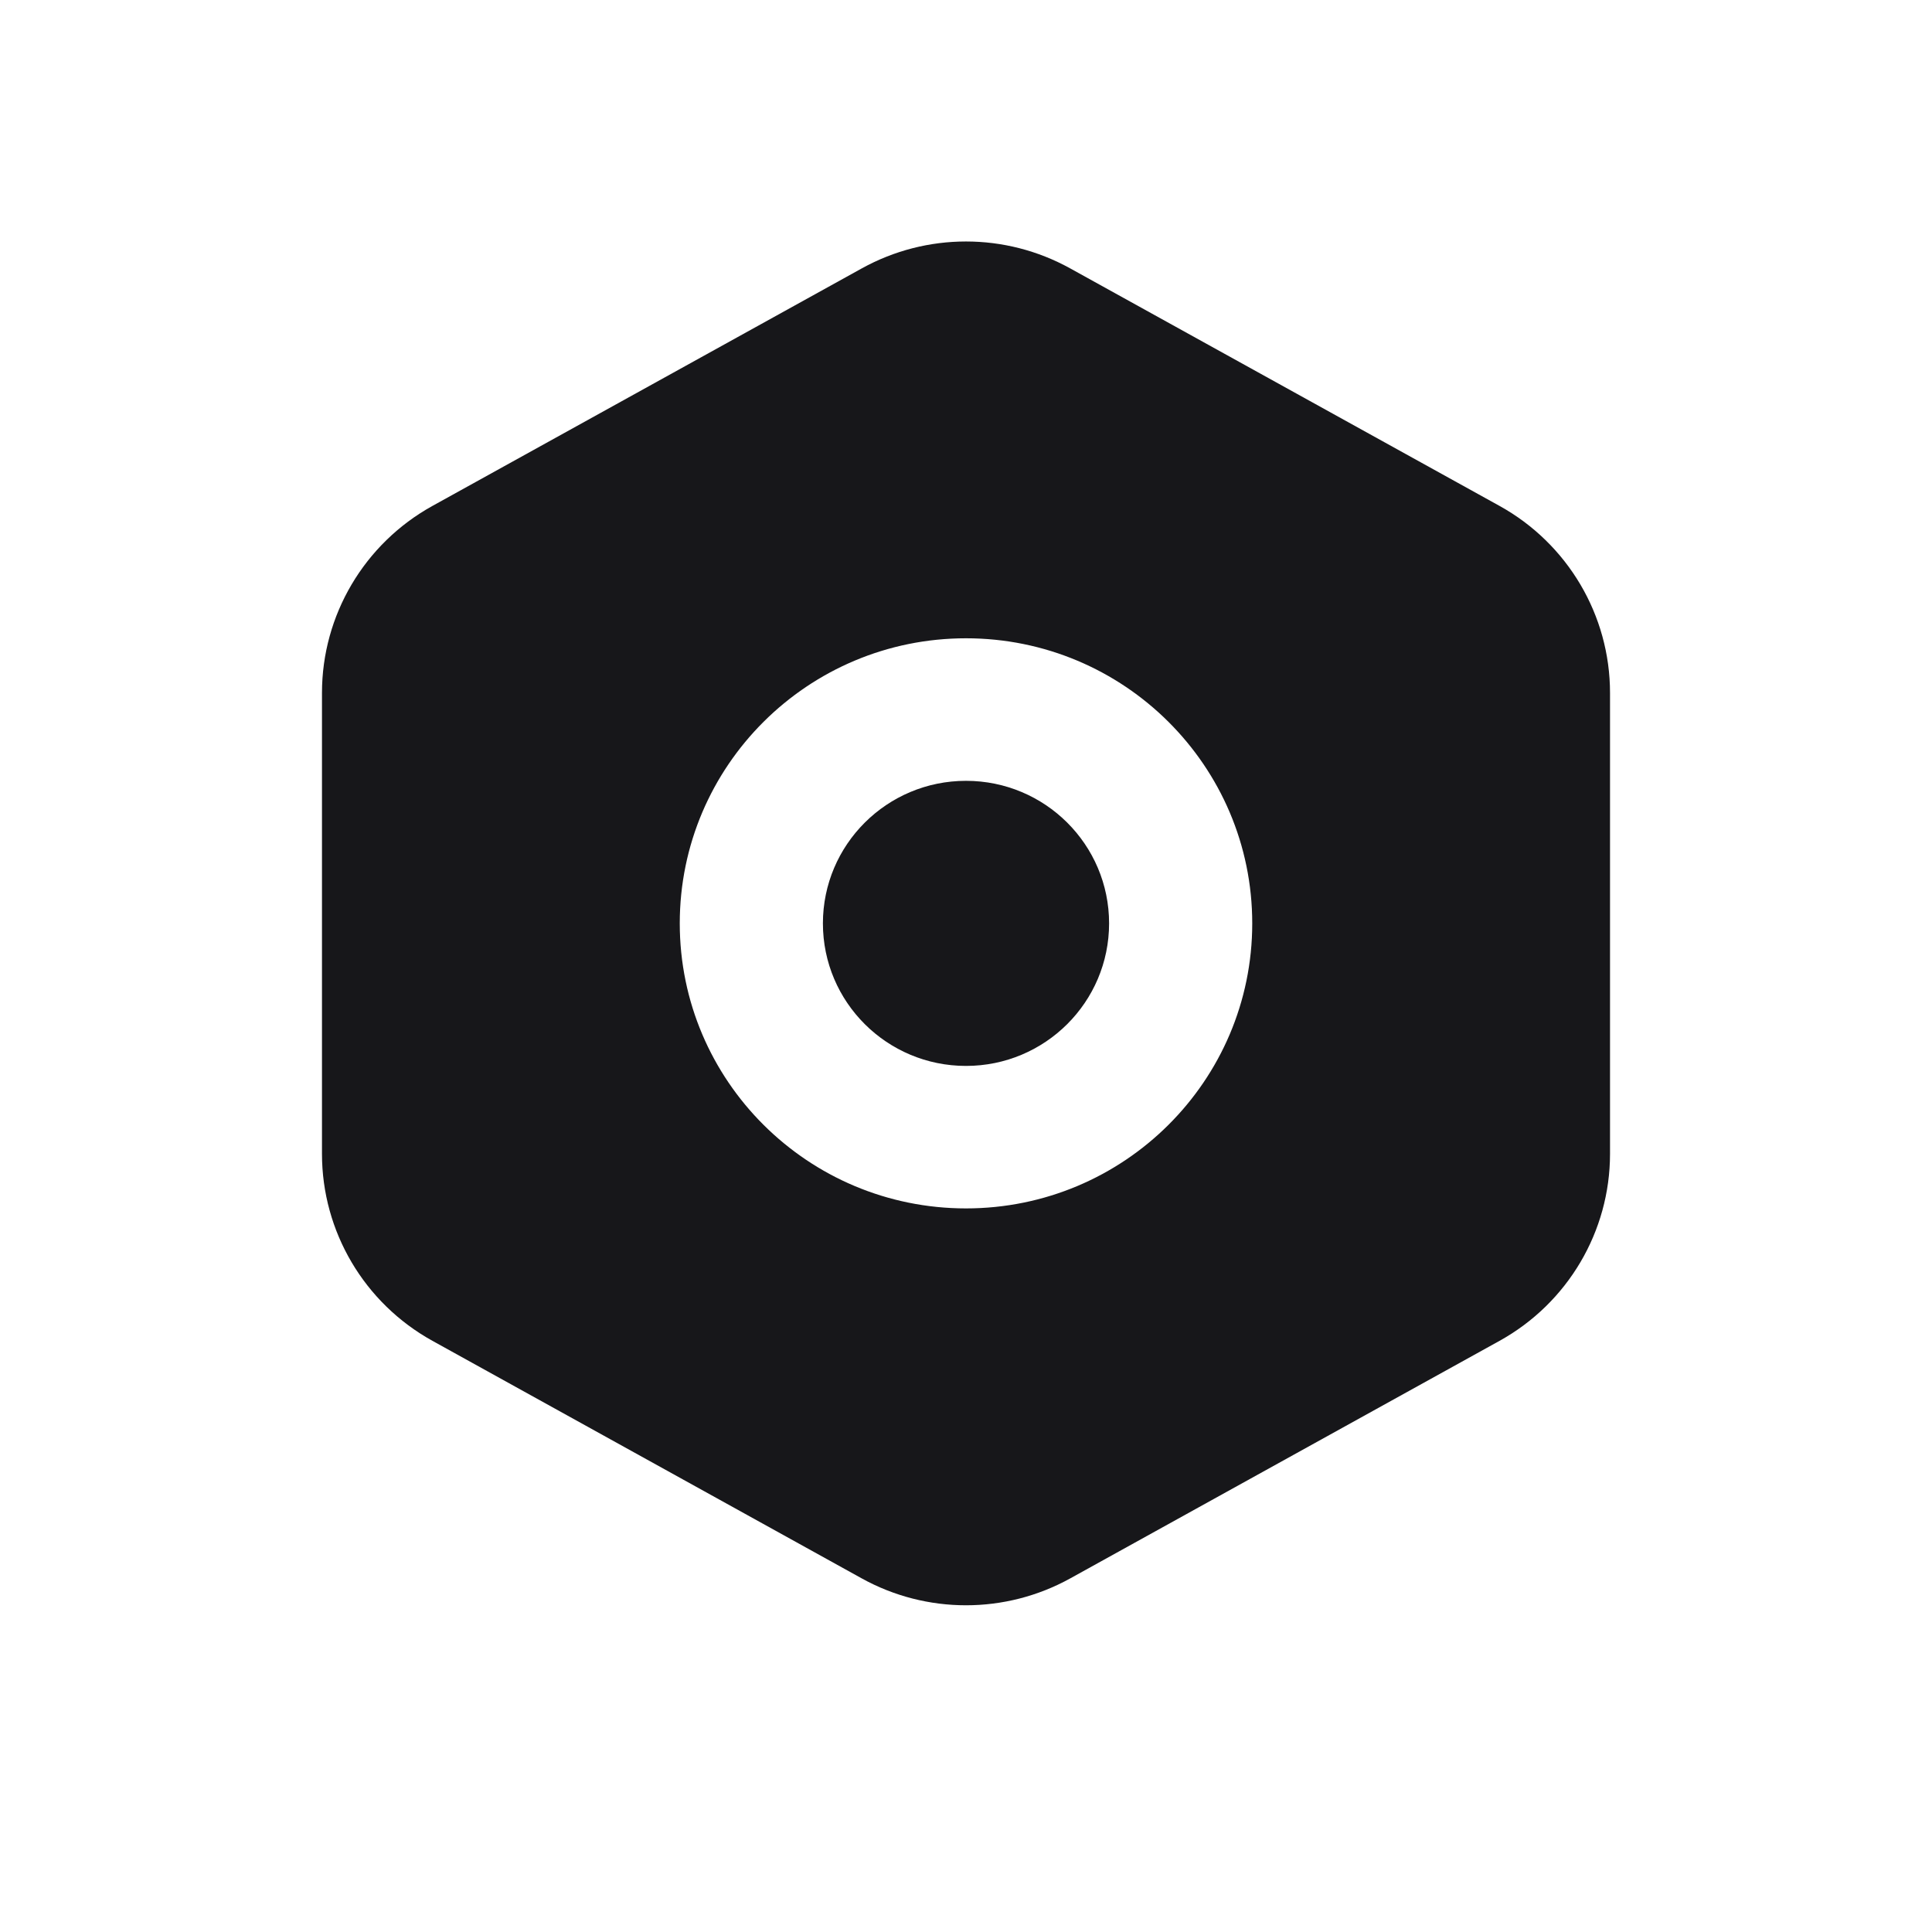
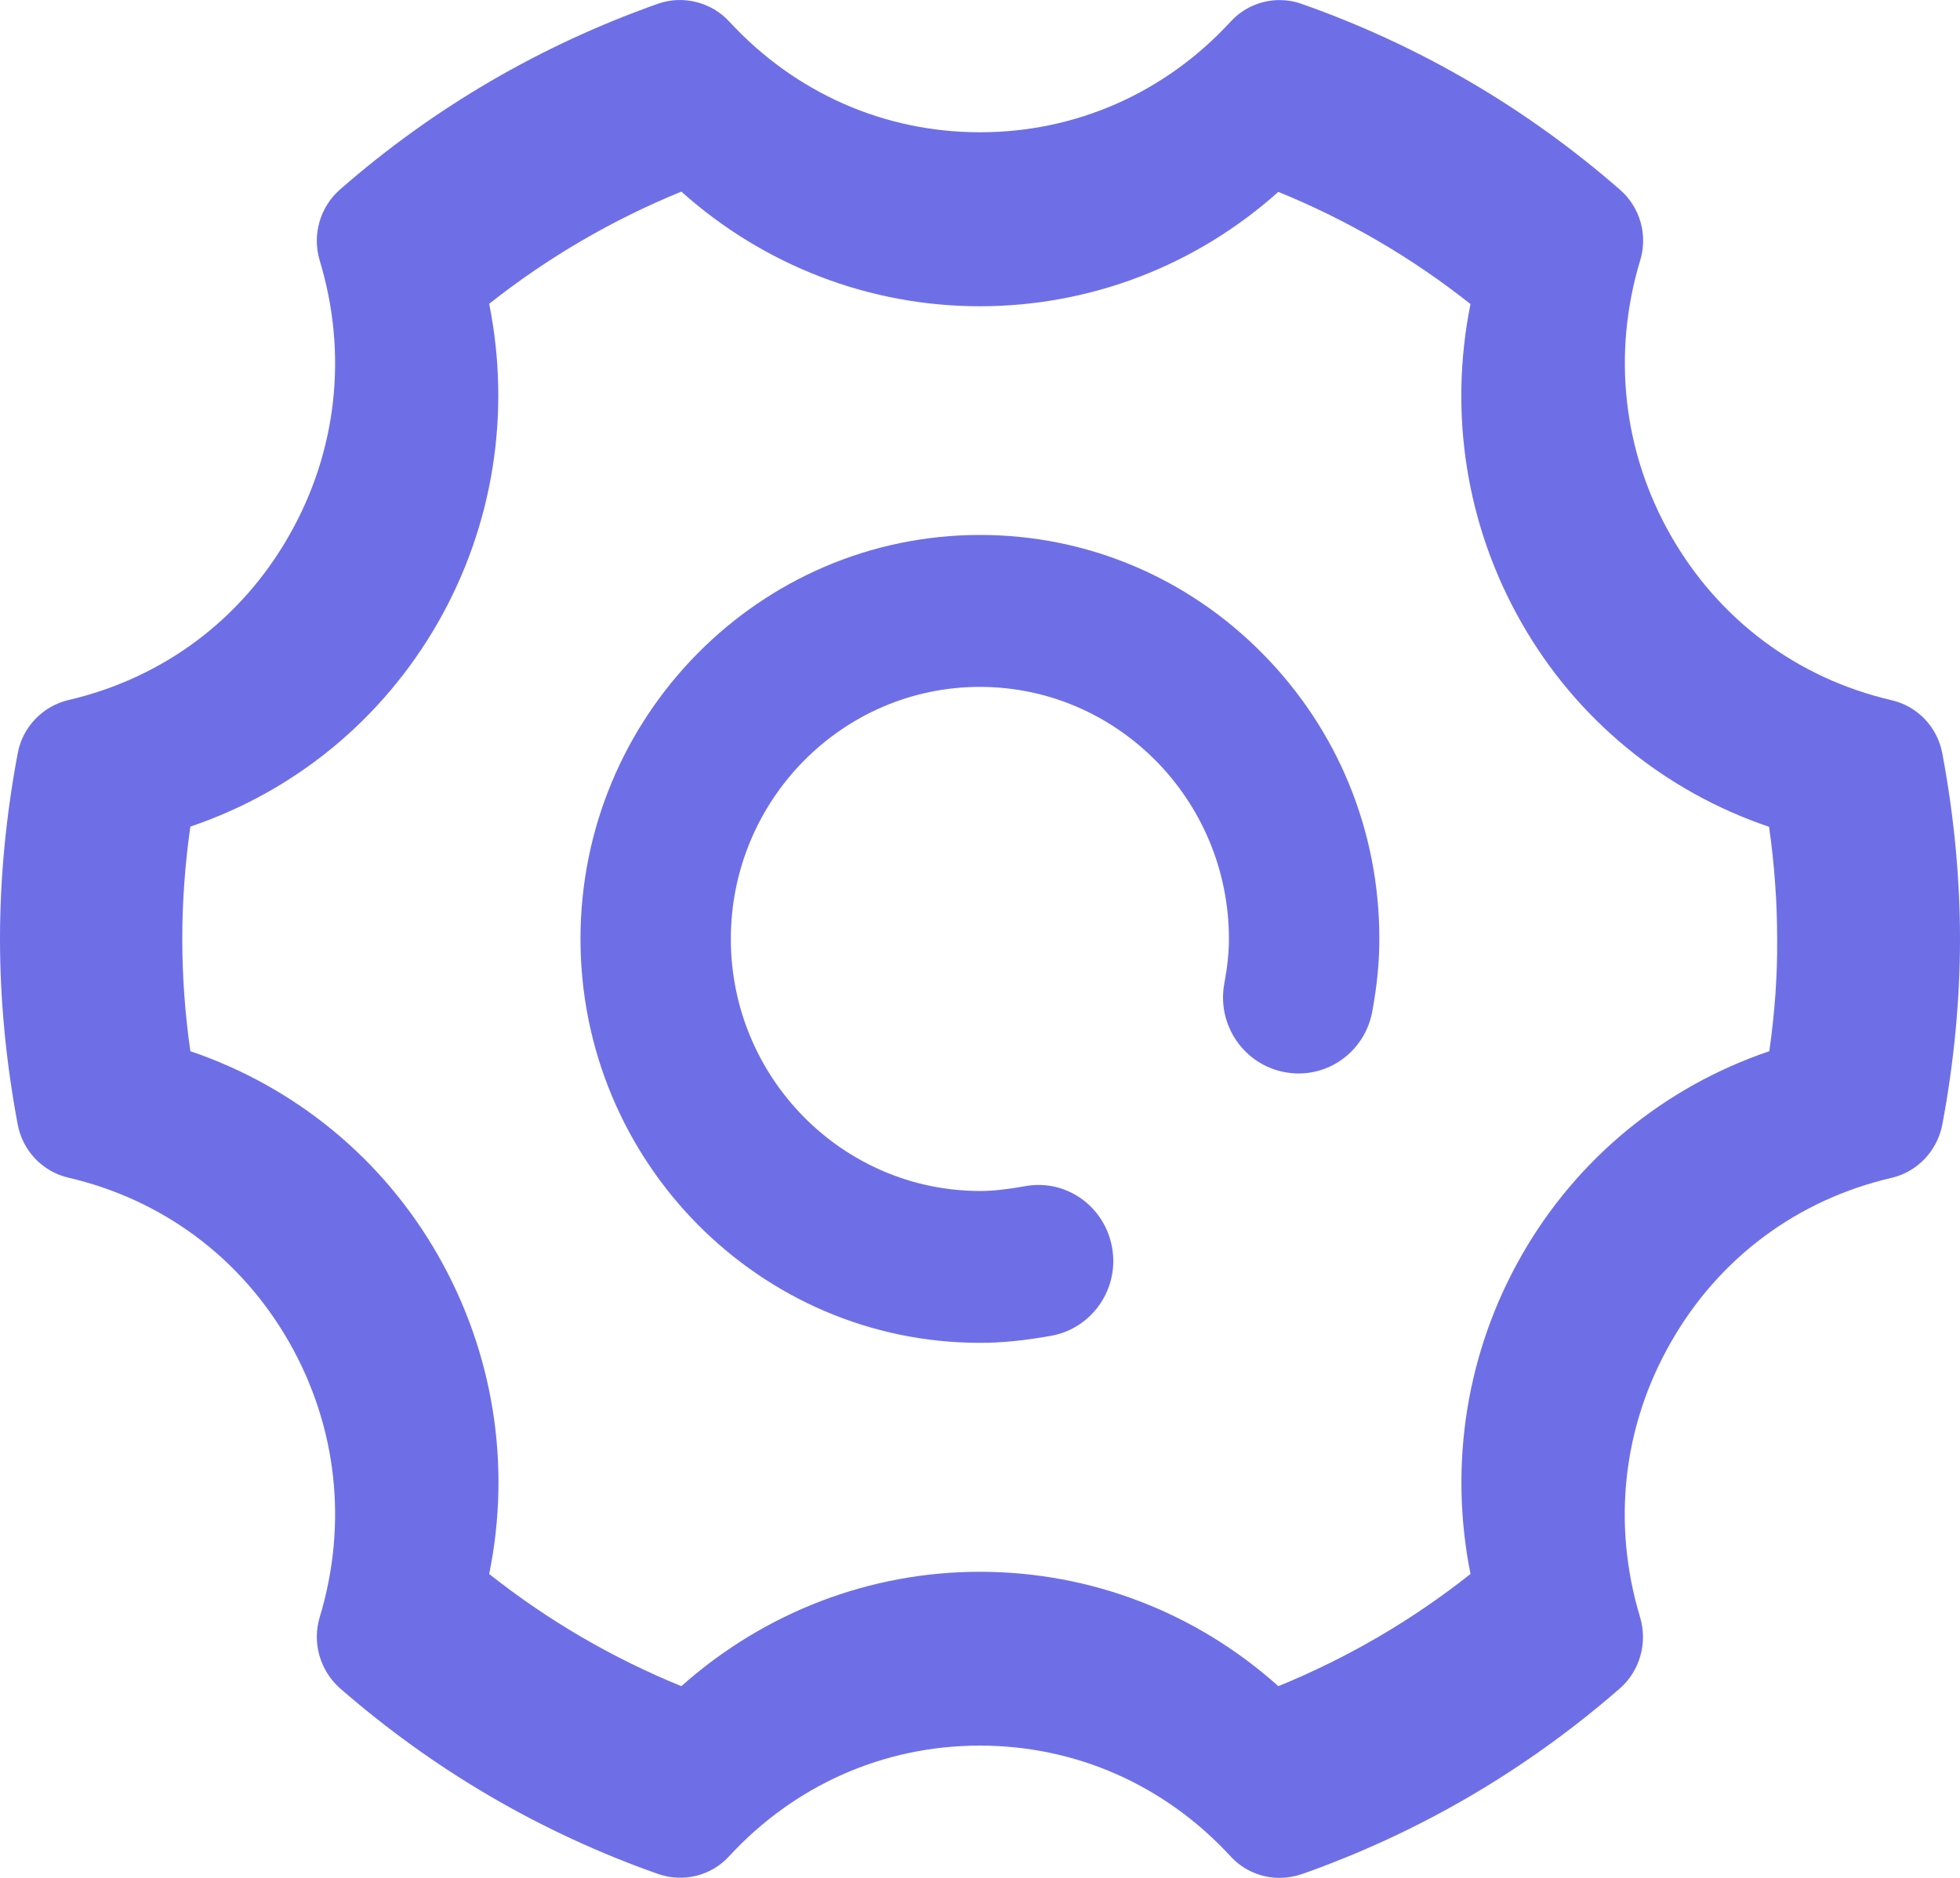
- <svg xmlns="http://www.w3.org/2000/svg" width="32" height="32" viewBox="0 0 32 32" fill="none">
-   <path fill-rule="evenodd" clip-rule="evenodd" d="M24.838 8.38C25.966 9.005 26.667 10.19 26.667 11.476V19.112C26.667 20.398 25.966 21.583 24.838 22.208L17.727 26.143C16.653 26.737 15.347 26.737 14.273 26.143L7.162 22.208C6.033 21.583 5.333 20.398 5.333 19.112V11.476C5.333 10.19 6.033 9.005 7.162 8.38L14.273 4.446C15.347 3.851 16.653 3.851 17.727 4.446L24.838 8.38ZM13.63 15.294C13.63 13.99 14.691 12.933 16 12.933C17.309 12.933 18.37 13.99 18.37 15.294C18.37 16.598 17.309 17.655 16 17.655C14.691 17.655 13.63 16.598 13.63 15.294ZM16 10.572C13.382 10.572 11.259 12.686 11.259 15.294C11.259 17.901 13.382 20.015 16 20.015C18.618 20.015 20.741 17.901 20.741 15.294C20.741 12.686 18.618 10.572 16 10.572Z" fill="#17171A" />
+ <svg xmlns="http://www.w3.org/2000/svg" width="24px" height="23px" viewBox="0 0 24 23" version="1.1">
+   <g id="页面1" stroke="none" stroke-width="1" fill="none" fill-rule="evenodd">
+     <g id="cbridge" transform="translate(-1186, -211)" fill="#6E6FE7" fill-rule="nonzero">
+       <g id="设置" transform="translate(1186, 211)">
+         <path d="M12,6.552 C9.302,6.552 7.108,8.772 7.108,11.5 C7.108,14.228 9.302,16.447 12,16.447 C12.263,16.447 12.54,16.42 12.875,16.36 C13.376,16.268 13.709,15.782 13.617,15.277 C13.537,14.834 13.158,14.513 12.716,14.513 C12.659,14.513 12.602,14.519 12.548,14.529 C12.329,14.568 12.156,14.587 12.002,14.587 C10.319,14.587 8.949,13.202 8.949,11.5 C8.949,9.798 10.317,8.413 11.998,8.413 C13.68,8.413 15.048,9.798 15.048,11.5 C15.048,11.665 15.03,11.84 14.991,12.049 C14.899,12.554 15.232,13.04 15.733,13.132 C15.788,13.142 15.844,13.148 15.9,13.148 C16.346,13.148 16.726,12.826 16.804,12.384 C16.863,12.062 16.89,11.781 16.89,11.5 C16.891,10.18 16.383,8.939 15.458,8.003 C14.533,7.068 13.305,6.552 12,6.552 Z" id="路径" />
+         <path d="M23.783,9.226 C23.723,8.905 23.48,8.649 23.162,8.576 C22.009,8.308 21.049,7.592 20.46,6.561 C19.873,5.532 19.739,4.335 20.083,3.192 C20.18,2.879 20.083,2.538 19.837,2.324 C18.684,1.318 17.372,0.552 15.937,0.047 C15.85,0.016 15.759,0.001 15.667,0.001 C15.44,0.001 15.222,0.097 15.069,0.265 C14.265,1.138 13.175,1.62 12,1.62 C10.826,1.62 9.735,1.138 8.928,0.262 C8.711,0.027 8.364,-0.062 8.059,0.045 C6.614,0.556 5.303,1.323 4.16,2.324 C3.918,2.538 3.821,2.877 3.914,3.188 C4.261,4.332 4.128,5.529 3.54,6.559 C2.954,7.59 1.994,8.305 0.838,8.574 C0.52,8.65 0.276,8.906 0.217,9.226 C0.073,9.991 0,10.756 0,11.5 C0,12.243 0.073,13.008 0.217,13.773 C0.277,14.094 0.52,14.35 0.837,14.424 C1.991,14.692 2.951,15.407 3.54,16.438 C4.128,17.468 4.261,18.665 3.914,19.81 C3.822,20.119 3.917,20.458 4.161,20.676 C5.313,21.681 6.624,22.447 8.06,22.953 C8.376,23.062 8.714,22.969 8.926,22.737 C9.733,21.862 10.823,21.38 11.998,21.38 C13.172,21.38 14.263,21.862 15.068,22.736 C15.221,22.904 15.44,23 15.668,23 C15.758,23 15.848,22.985 15.939,22.955 C17.373,22.449 18.685,21.683 19.838,20.677 C20.079,20.464 20.176,20.125 20.084,19.812 C19.737,18.666 19.87,17.469 20.46,16.44 C21.047,15.409 22.007,14.694 23.163,14.426 C23.476,14.353 23.72,14.099 23.783,13.776 C23.927,13.01 24,12.245 24,11.502 C24,10.757 23.927,9.991 23.783,9.226 Z M18.006,19.278 C17.29,19.845 16.499,20.307 15.653,20.652 C14.643,19.747 13.352,19.251 11.998,19.251 C10.651,19.251 9.36,19.747 8.343,20.652 C7.497,20.307 6.707,19.846 5.99,19.278 C6.263,17.943 6.042,16.563 5.364,15.376 C4.691,14.195 3.618,13.312 2.331,12.875 C2.265,12.415 2.232,11.953 2.232,11.5 C2.232,11.048 2.265,10.586 2.331,10.124 C3.614,9.691 4.686,8.808 5.364,7.623 C6.039,6.44 6.259,5.061 5.99,3.721 C6.706,3.154 7.496,2.693 8.343,2.347 C9.357,3.254 10.648,3.751 11.998,3.751 C13.352,3.751 14.643,3.254 15.653,2.35 C16.499,2.695 17.289,3.156 18.006,3.724 C17.736,5.064 17.955,6.444 18.63,7.626 C19.302,8.807 20.375,9.69 21.662,10.127 C21.728,10.588 21.761,11.05 21.761,11.504 C21.765,11.939 21.733,12.399 21.665,12.875 C20.378,13.312 19.305,14.195 18.632,15.376 C17.958,16.556 17.738,17.935 18.006,19.278 Z" id="形状" />
+       </g>
+     </g>
+   </g>
</svg>
